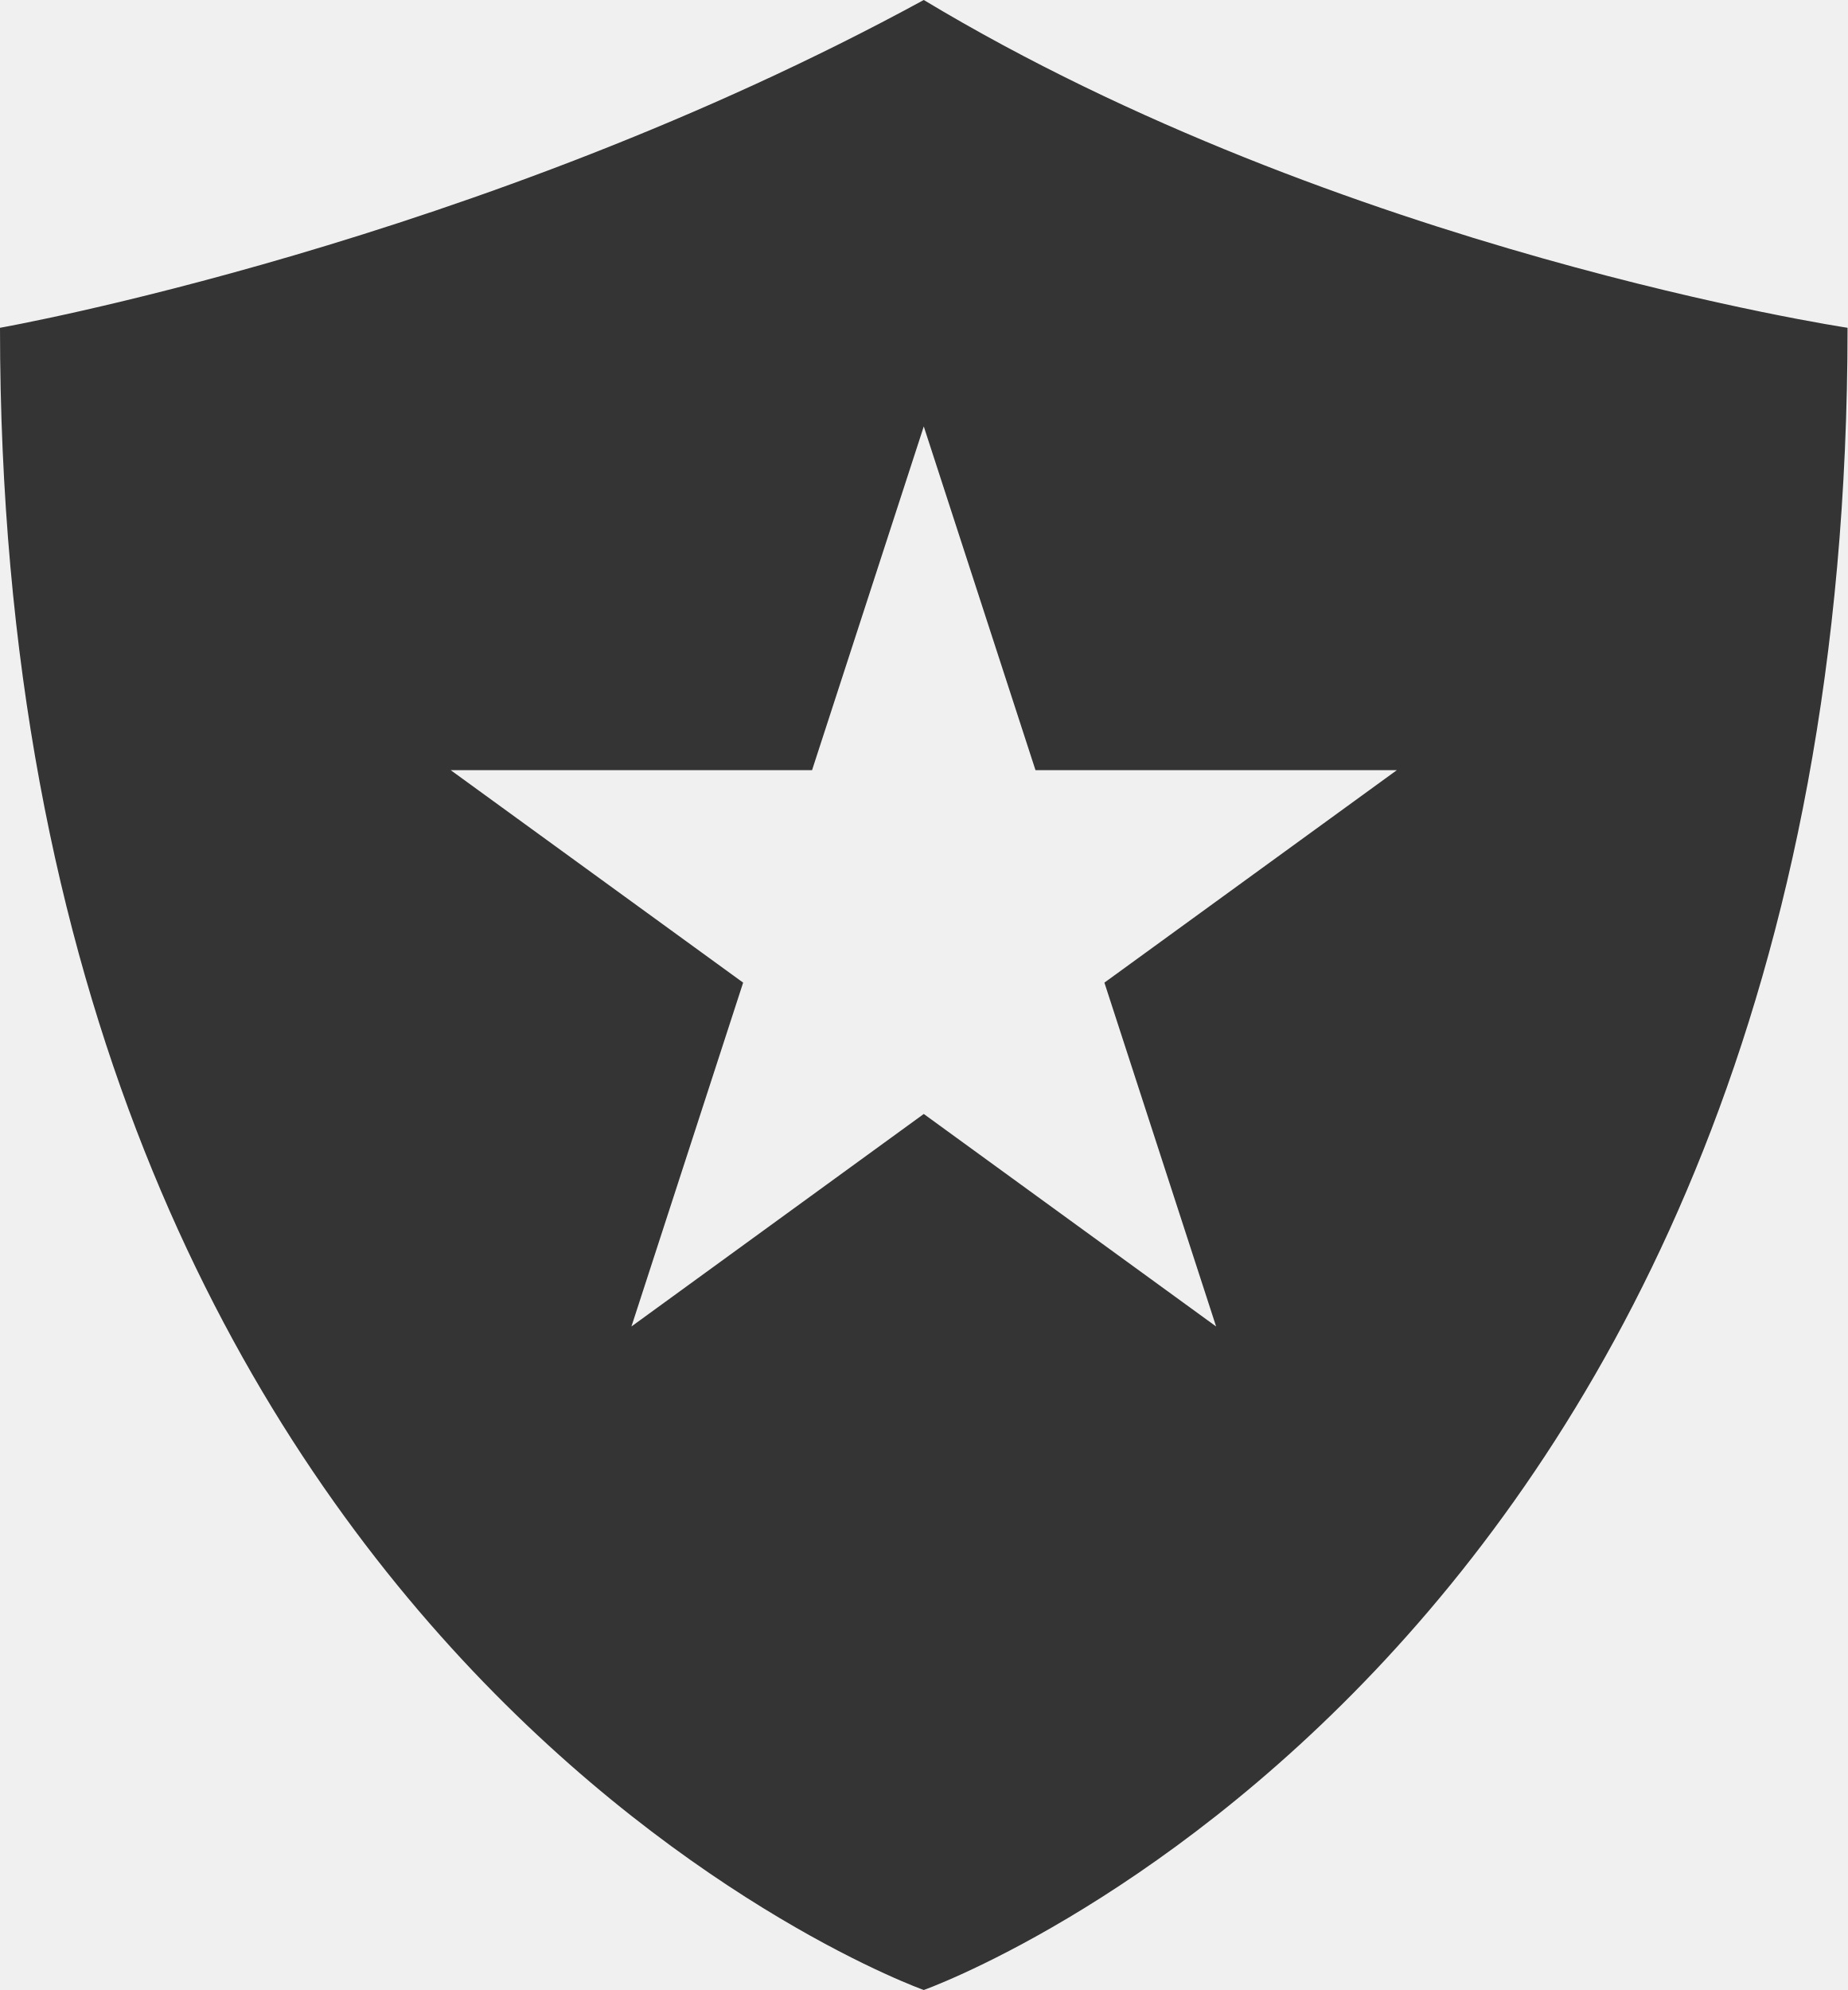
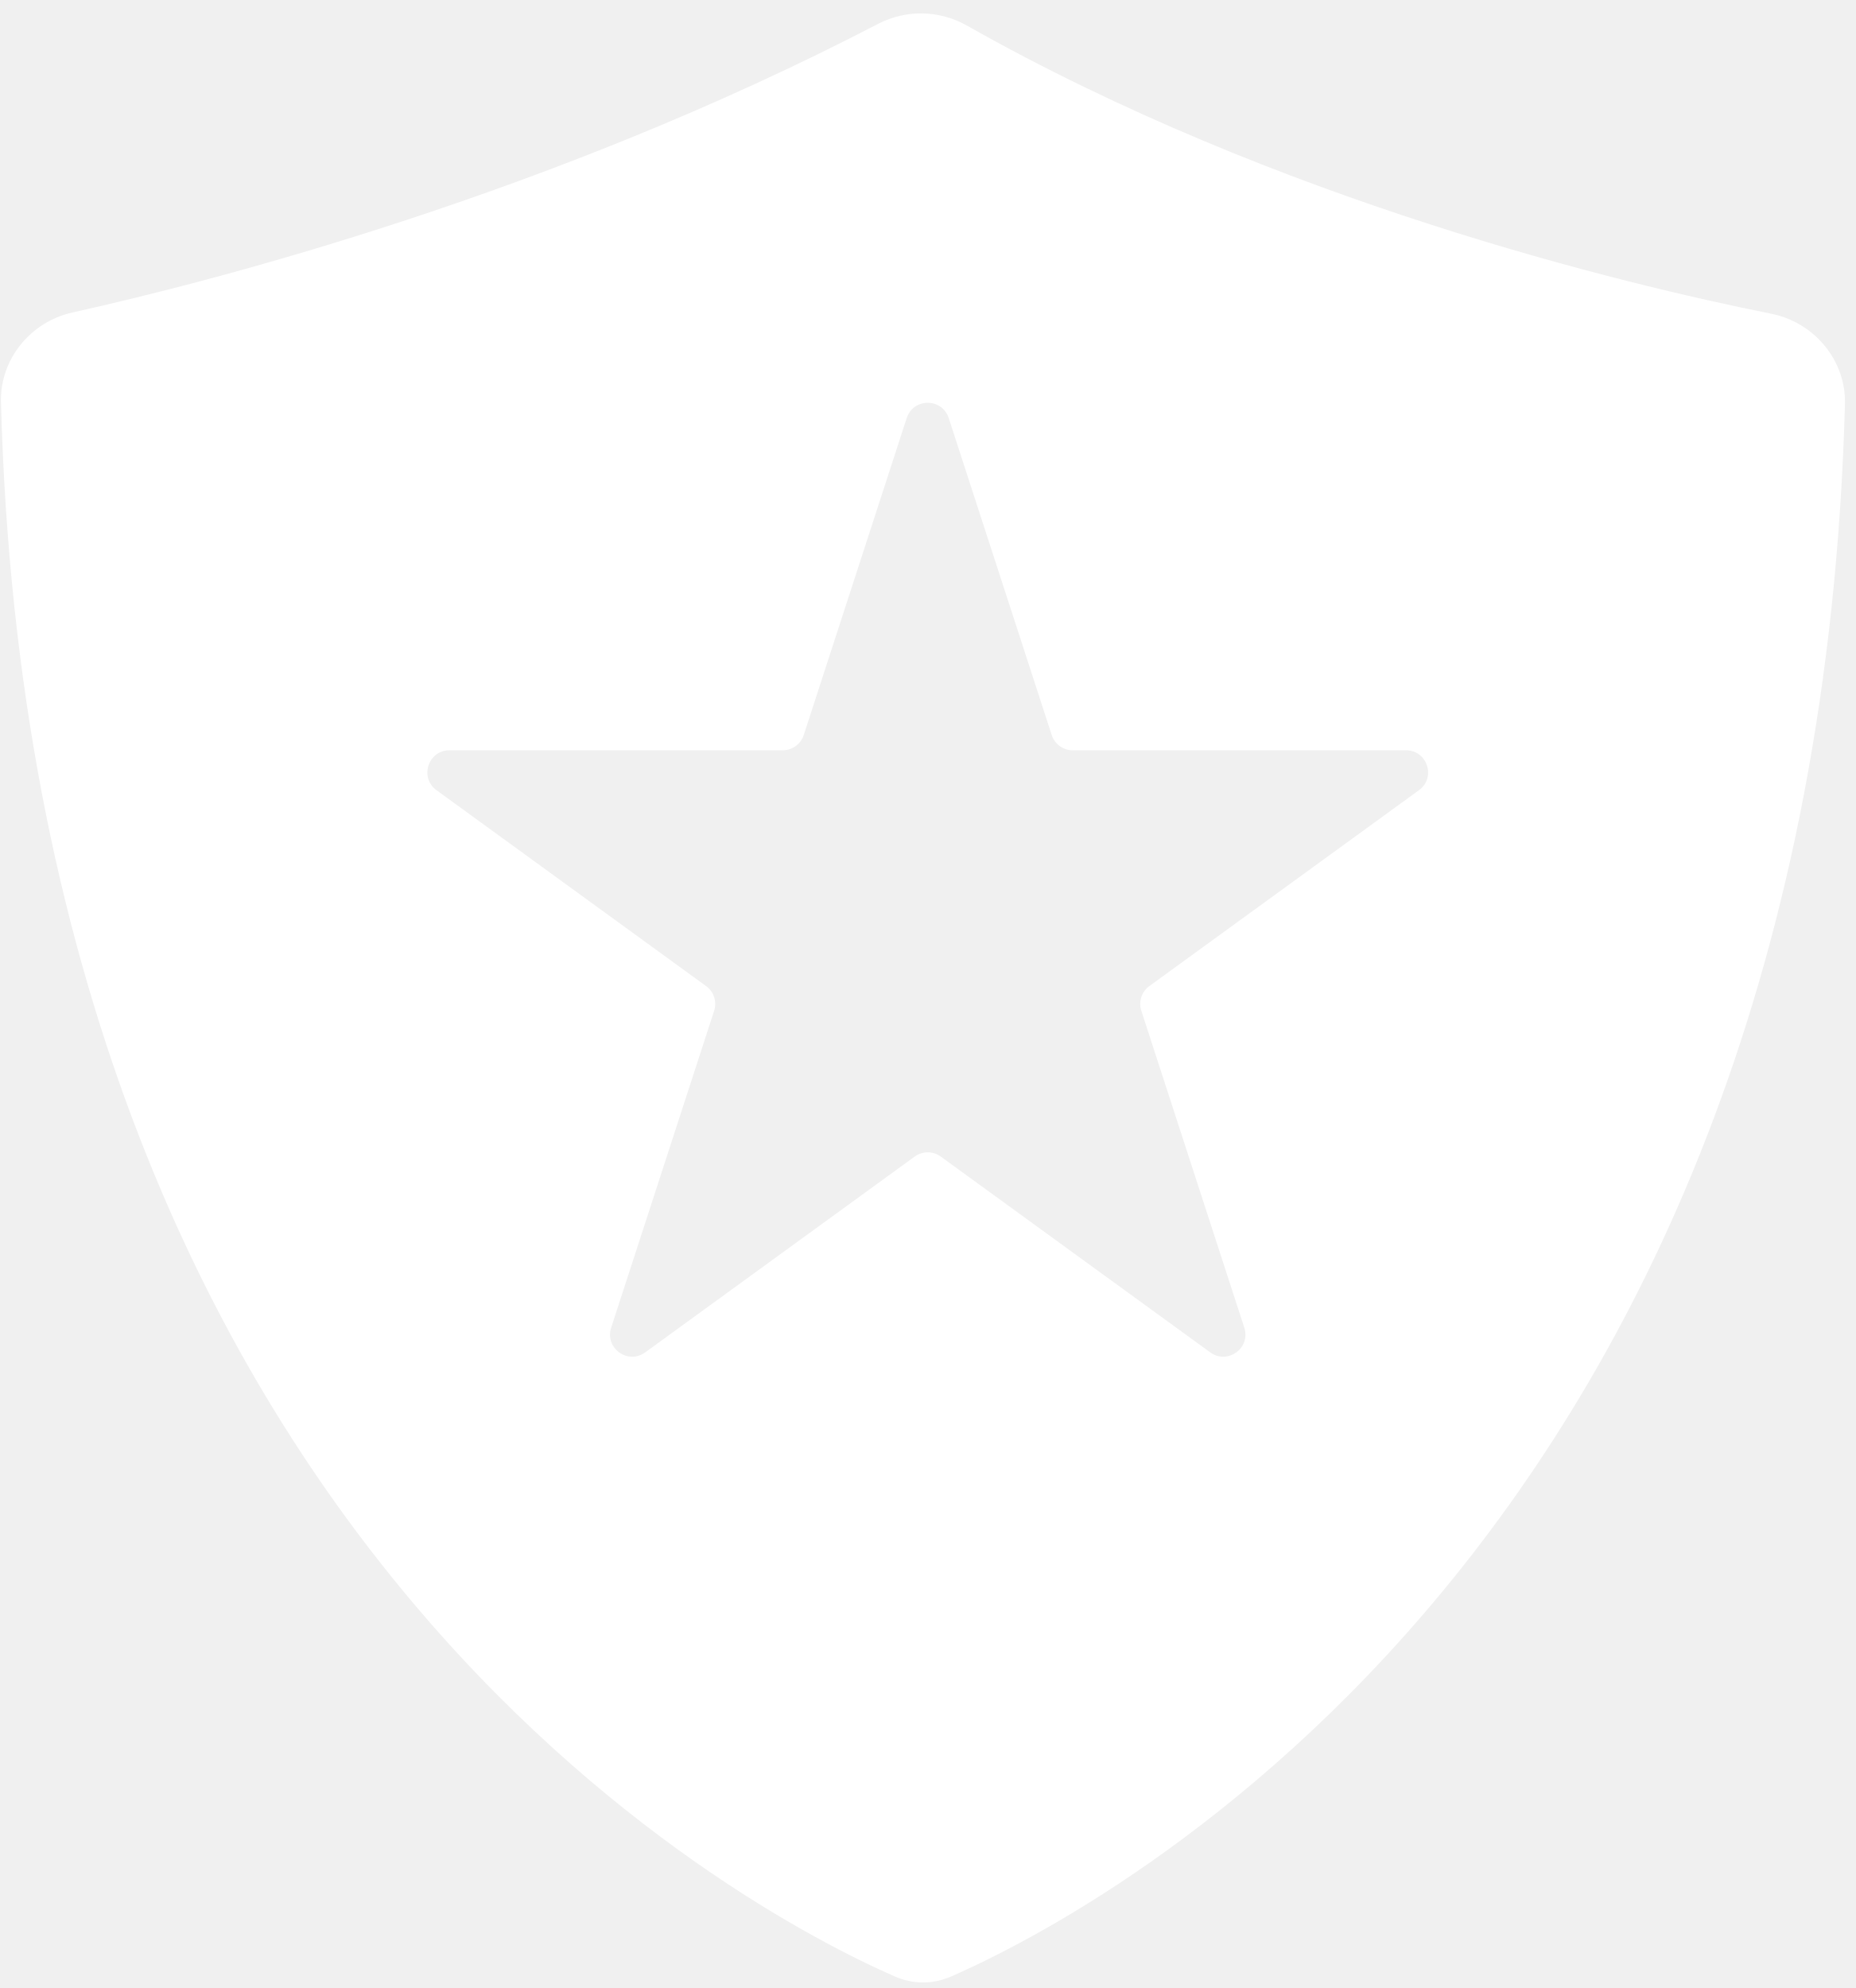
- <svg xmlns="http://www.w3.org/2000/svg" width="13" height="14" viewBox="0 0 13 14" fill="none">
-   <path fill-rule="evenodd" clip-rule="evenodd" d="M0 2.306C0 2.306 3.352 1.715 6.5 0C9.443 1.771 13 2.306 13 2.306C13 11.694 6.5 14 6.5 14C6.5 14 0 11.694 0 2.306ZM7.286 5.418L6.5 3L5.714 5.418H3.171L5.229 6.913L4.443 9.332L6.5 7.837L8.557 9.332L7.771 6.913L9.829 5.418H7.286Z" fill="#343434" />
+ <svg xmlns="http://www.w3.org/2000/svg" width="42" height="45" viewBox="0 0 42 45" fill="none">
+   <path fill-rule="evenodd" clip-rule="evenodd" d="M19.881 0.538C20.511 0.211 21.265 0.228 21.883 0.577C28.903 4.548 36.732 6.428 40.098 7.103C41.068 7.298 41.789 8.158 41.762 9.148C41.064 34.793 24.98 43.223 21.538 44.736C21.117 44.921 20.668 44.921 20.248 44.736C16.803 43.222 0.704 34.784 0.022 9.105C-0.004 8.134 0.69 7.285 1.638 7.074C4.882 6.352 12.456 4.398 19.881 0.538ZM21.475 9.463C21.326 9.003 20.674 9.003 20.524 9.463L18.194 16.637C18.127 16.843 17.934 16.983 17.718 16.983H10.175C9.691 16.983 9.489 17.603 9.881 17.887L15.983 22.321C16.159 22.448 16.232 22.674 16.165 22.88L13.834 30.054C13.684 30.514 14.212 30.897 14.604 30.613L20.706 26.179C20.881 26.052 21.119 26.052 21.294 26.179L27.396 30.613C27.788 30.897 28.315 30.514 28.166 30.054L25.835 22.88C25.768 22.674 25.841 22.448 26.016 22.321L32.119 17.887C32.511 17.603 32.309 16.983 31.825 16.983H24.282C24.065 16.983 23.873 16.843 23.806 16.637L21.475 9.463Z" fill="white" />
</svg>
